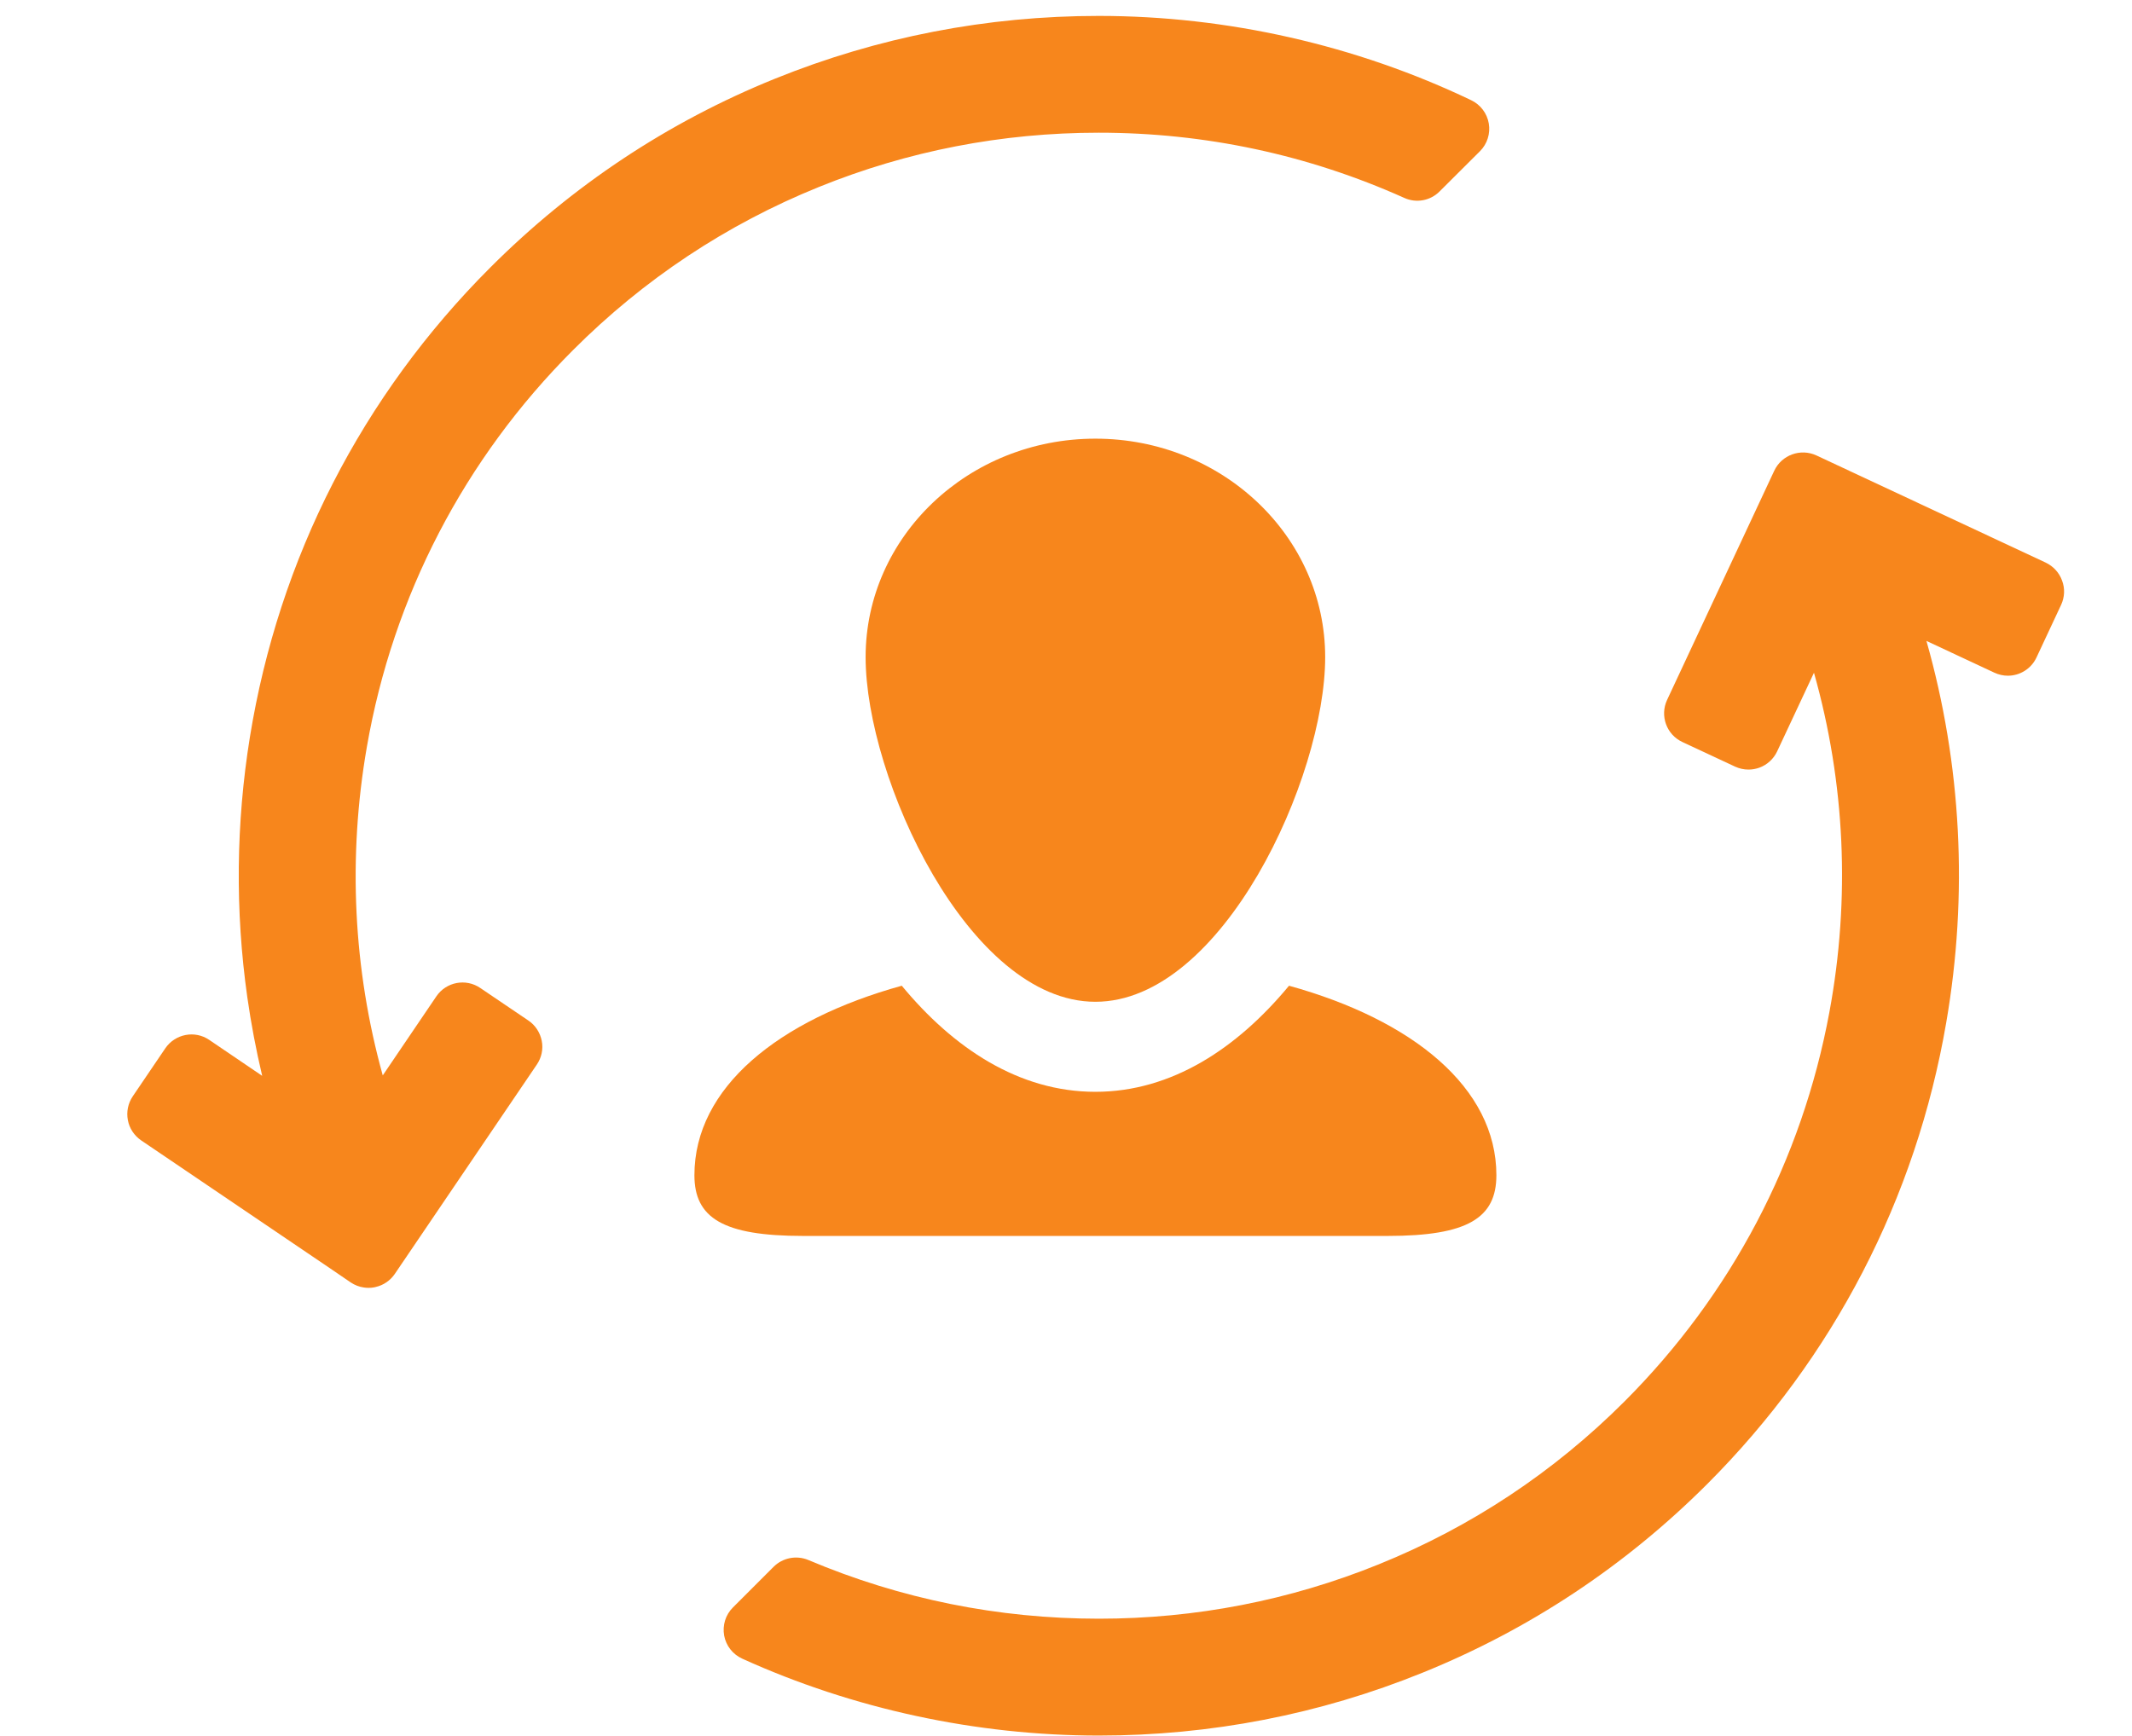
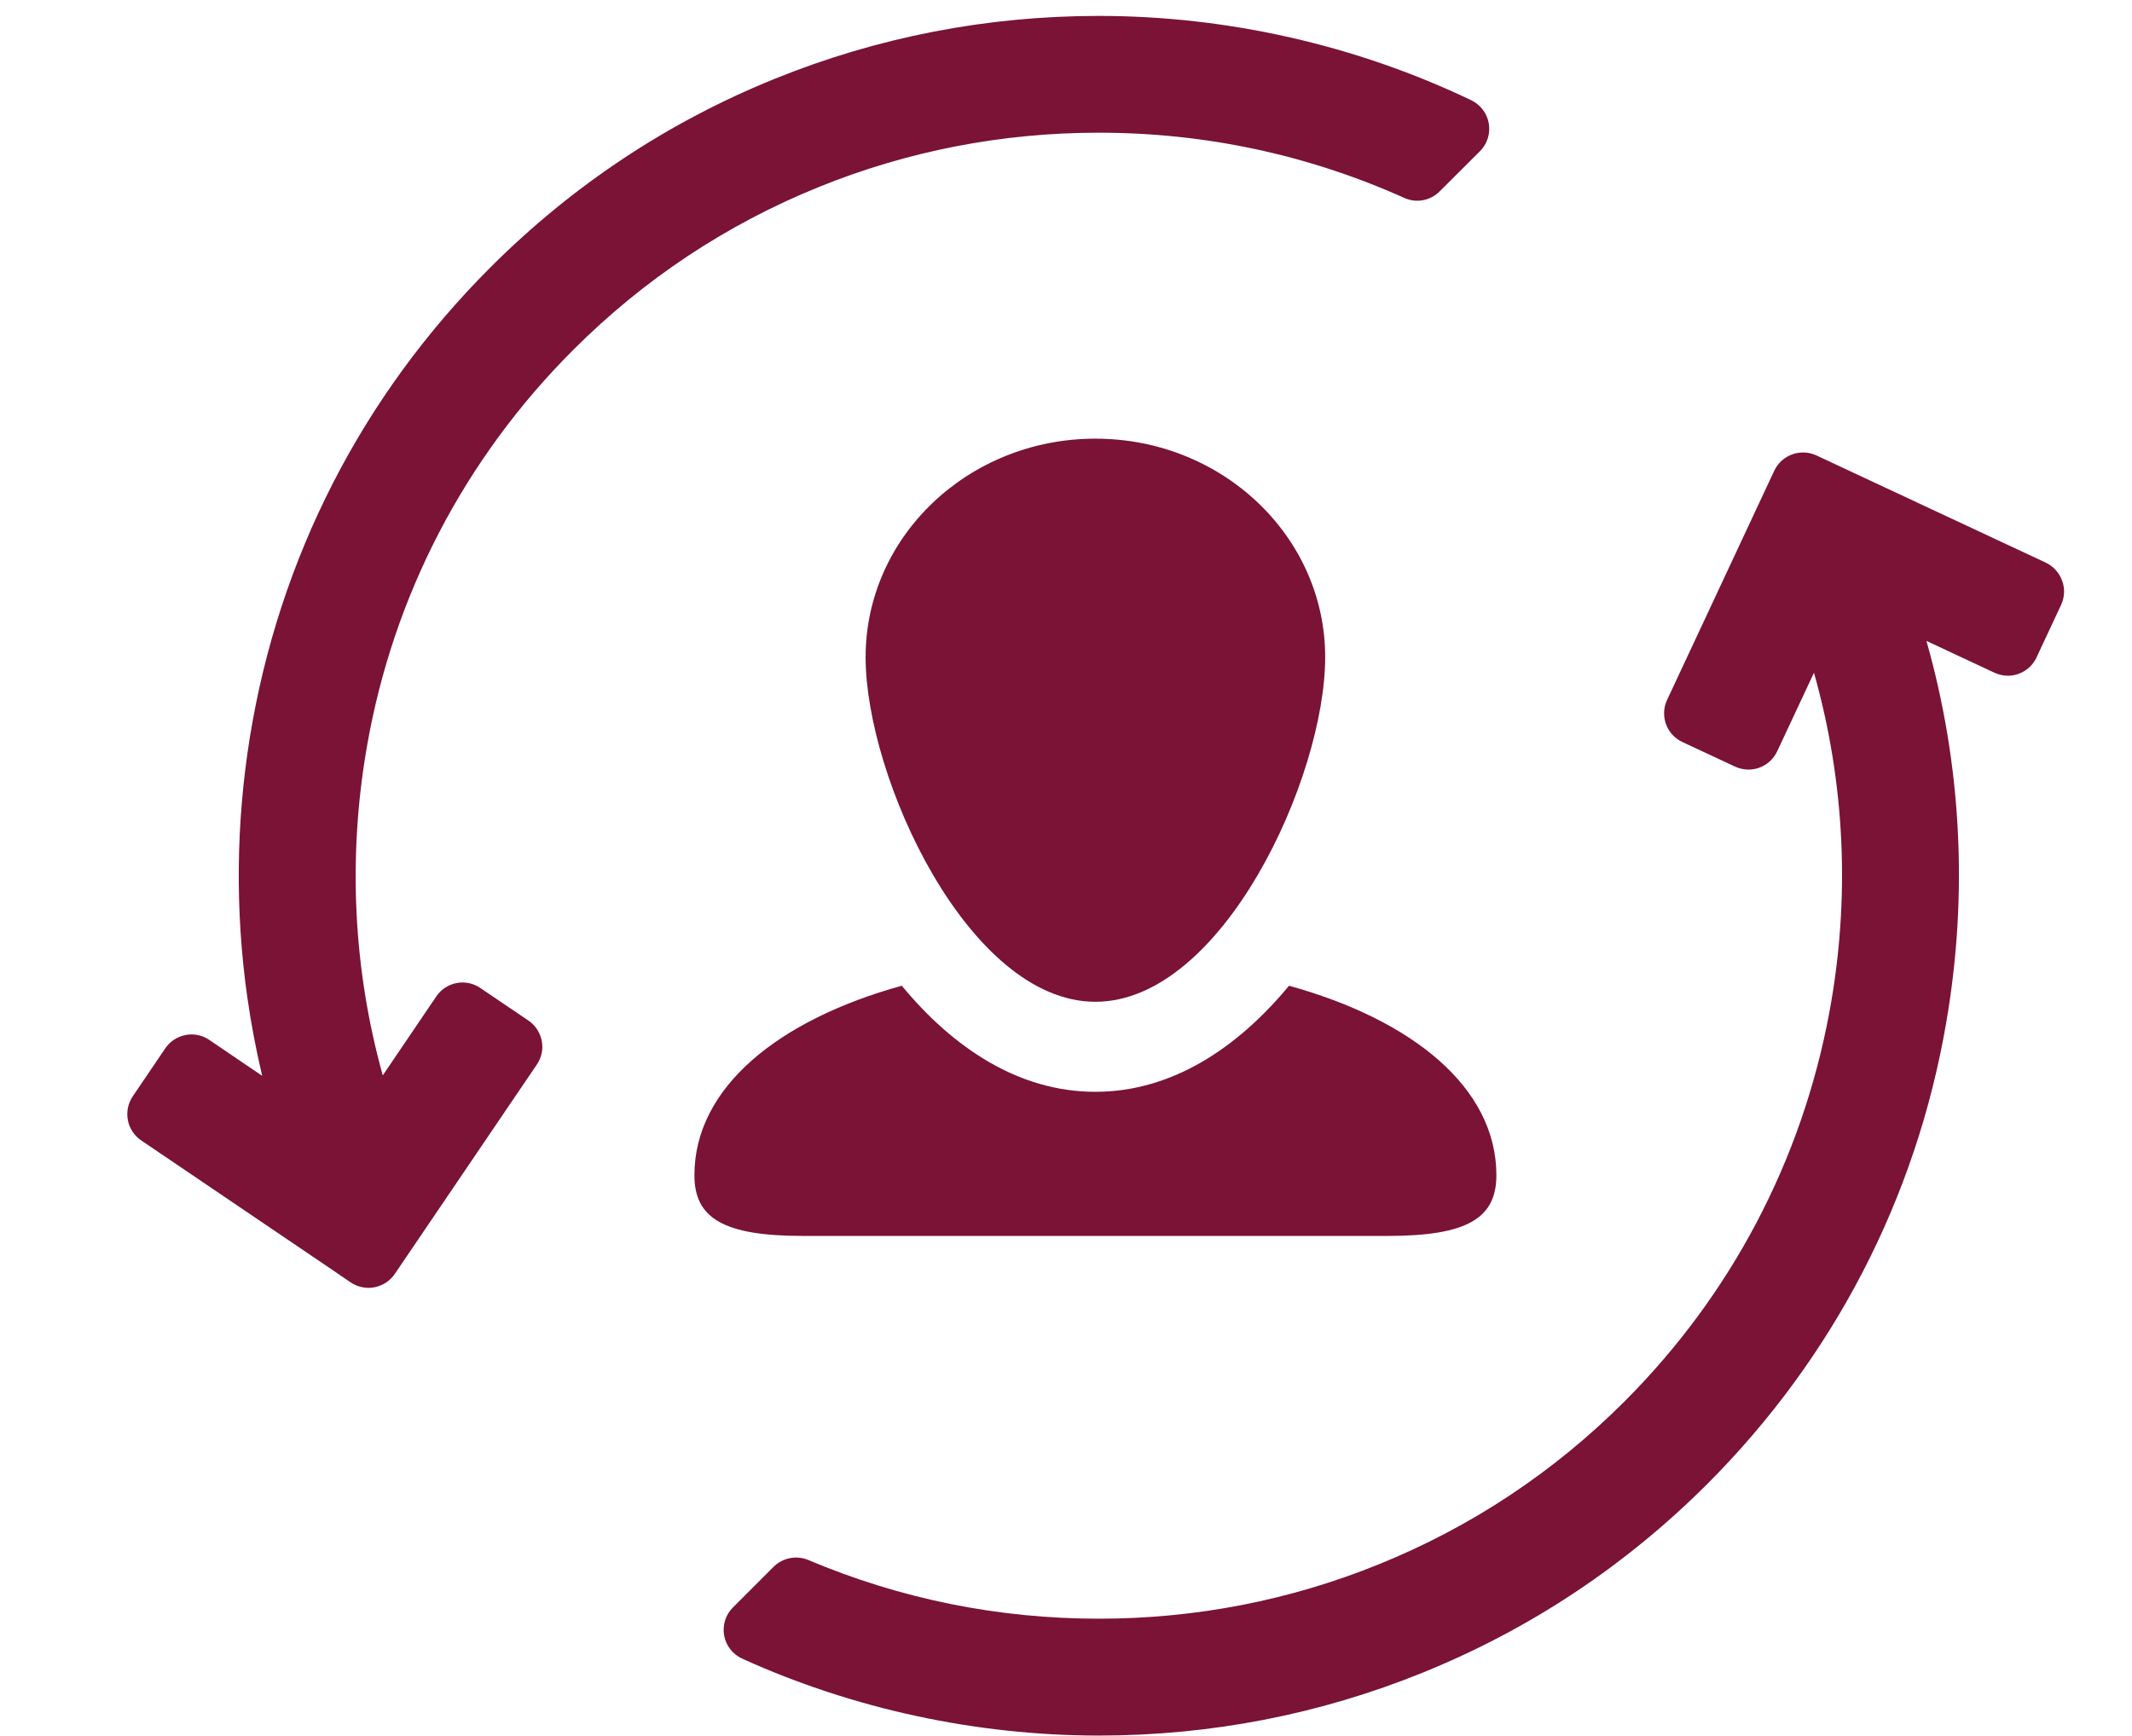
- <svg xmlns="http://www.w3.org/2000/svg" version="1.1" id="Layer_1" x="0px" y="0px" width="29.477px" height="24px" viewBox="78.469 0 29.477 24" enable-background="new 78.469 0 29.477 24" xml:space="preserve" fill="#F7861C">
+ <svg xmlns="http://www.w3.org/2000/svg" version="1.1" id="Layer_1" x="0px" y="0px" width="29.477px" height="24px" viewBox="78.469 0 29.477 24" enable-background="new 78.469 0 29.477 24" xml:space="preserve" fill="#7a1336">
  <g>
    <path d="M90.437,9.087c0,1.669,1.423,4.766,3.177,4.766c1.755,0,3.177-3.097,3.177-4.766c0-1.668-1.422-3.021-3.177-3.021   C91.859,6.066,90.437,7.418,90.437,9.087z" />
    <path d="M93.613,17.091h4.042c1.108,0,1.503-0.249,1.503-0.84c0-1.21-1.158-2.147-2.867-2.62c-0.713,0.861-1.619,1.467-2.678,1.467   c-1.057,0-1.964-0.605-2.676-1.467c-1.709,0.473-2.867,1.41-2.867,2.62c0,0.591,0.395,0.84,1.502,0.84H93.613z" />
    <path d="M86.392,4.841c0.979-0.98,2.122-1.738,3.398-2.255c1.231-0.499,2.533-0.751,3.87-0.751c1.47,0,2.892,0.304,4.225,0.902   c0.166,0.075,0.36,0.039,0.488-0.09l0.558-0.556c0.101-0.101,0.146-0.244,0.122-0.384c-0.024-0.14-0.115-0.26-0.243-0.321   C97.218,0.624,95.437,0.22,93.66,0.22c-1.545,0-3.052,0.292-4.478,0.869c-1.477,0.598-2.8,1.476-3.933,2.609   c-1.775,1.774-2.924,4.021-3.325,6.495c-0.192,1.19-0.205,2.4-0.036,3.595c0.052,0.366,0.121,0.729,0.206,1.089l-0.732-0.497   c-0.199-0.136-0.472-0.083-0.608,0.117l-0.45,0.664c-0.065,0.097-0.089,0.214-0.067,0.329c0.021,0.114,0.088,0.214,0.184,0.28   l2.638,1.787l0.259,0.177c0.056,0.037,0.117,0.061,0.182,0.07c0.021,0.003,0.043,0.005,0.064,0.005   c0.028,0,0.056-0.002,0.083-0.008c0.006-0.001,0.011-0.002,0.016-0.004c0.107-0.024,0.202-0.089,0.264-0.18l1.965-2.897   c0.065-0.096,0.09-0.214,0.067-0.328s-0.088-0.215-0.185-0.28l-0.665-0.45c-0.199-0.136-0.472-0.084-0.607,0.116l-0.741,1.093   c-0.408-1.469-0.485-3.014-0.22-4.541C83.903,8.242,84.89,6.343,86.392,4.841z" />
    <path d="M106.979,8.028c-0.039-0.109-0.121-0.198-0.226-0.248l-2.443-1.142l0,0l-0.727-0.34c-0.22-0.102-0.48-0.007-0.583,0.211   l-1.482,3.17c-0.102,0.219-0.008,0.48,0.212,0.582l0.728,0.34c0.059,0.027,0.121,0.041,0.186,0.041c0.05,0,0.101-0.009,0.149-0.026   c0.108-0.039,0.198-0.121,0.247-0.226l0.509-1.087c0.43,1.52,0.505,3.12,0.213,4.694c-0.379,2.047-1.358,3.907-2.832,5.382   c-0.979,0.979-2.123,1.737-3.398,2.253c-1.231,0.499-2.534,0.752-3.87,0.752c-1.393,0-2.743-0.273-4.018-0.812   c-0.164-0.068-0.354-0.031-0.48,0.095l-0.561,0.561c-0.103,0.102-0.147,0.247-0.122,0.389c0.026,0.141,0.119,0.26,0.251,0.32   C90.264,23.632,91.968,24,93.661,24c1.545,0,3.053-0.292,4.478-0.87c1.477-0.598,2.8-1.475,3.934-2.608   c1.743-1.744,2.887-3.949,3.304-6.378c0.307-1.777,0.211-3.574-0.273-5.281l0.939,0.439c0.061,0.028,0.124,0.042,0.187,0.042   c0.164,0,0.322-0.094,0.396-0.253l0.34-0.727C107.015,8.258,107.021,8.138,106.979,8.028z" />
  </g>
</svg>
